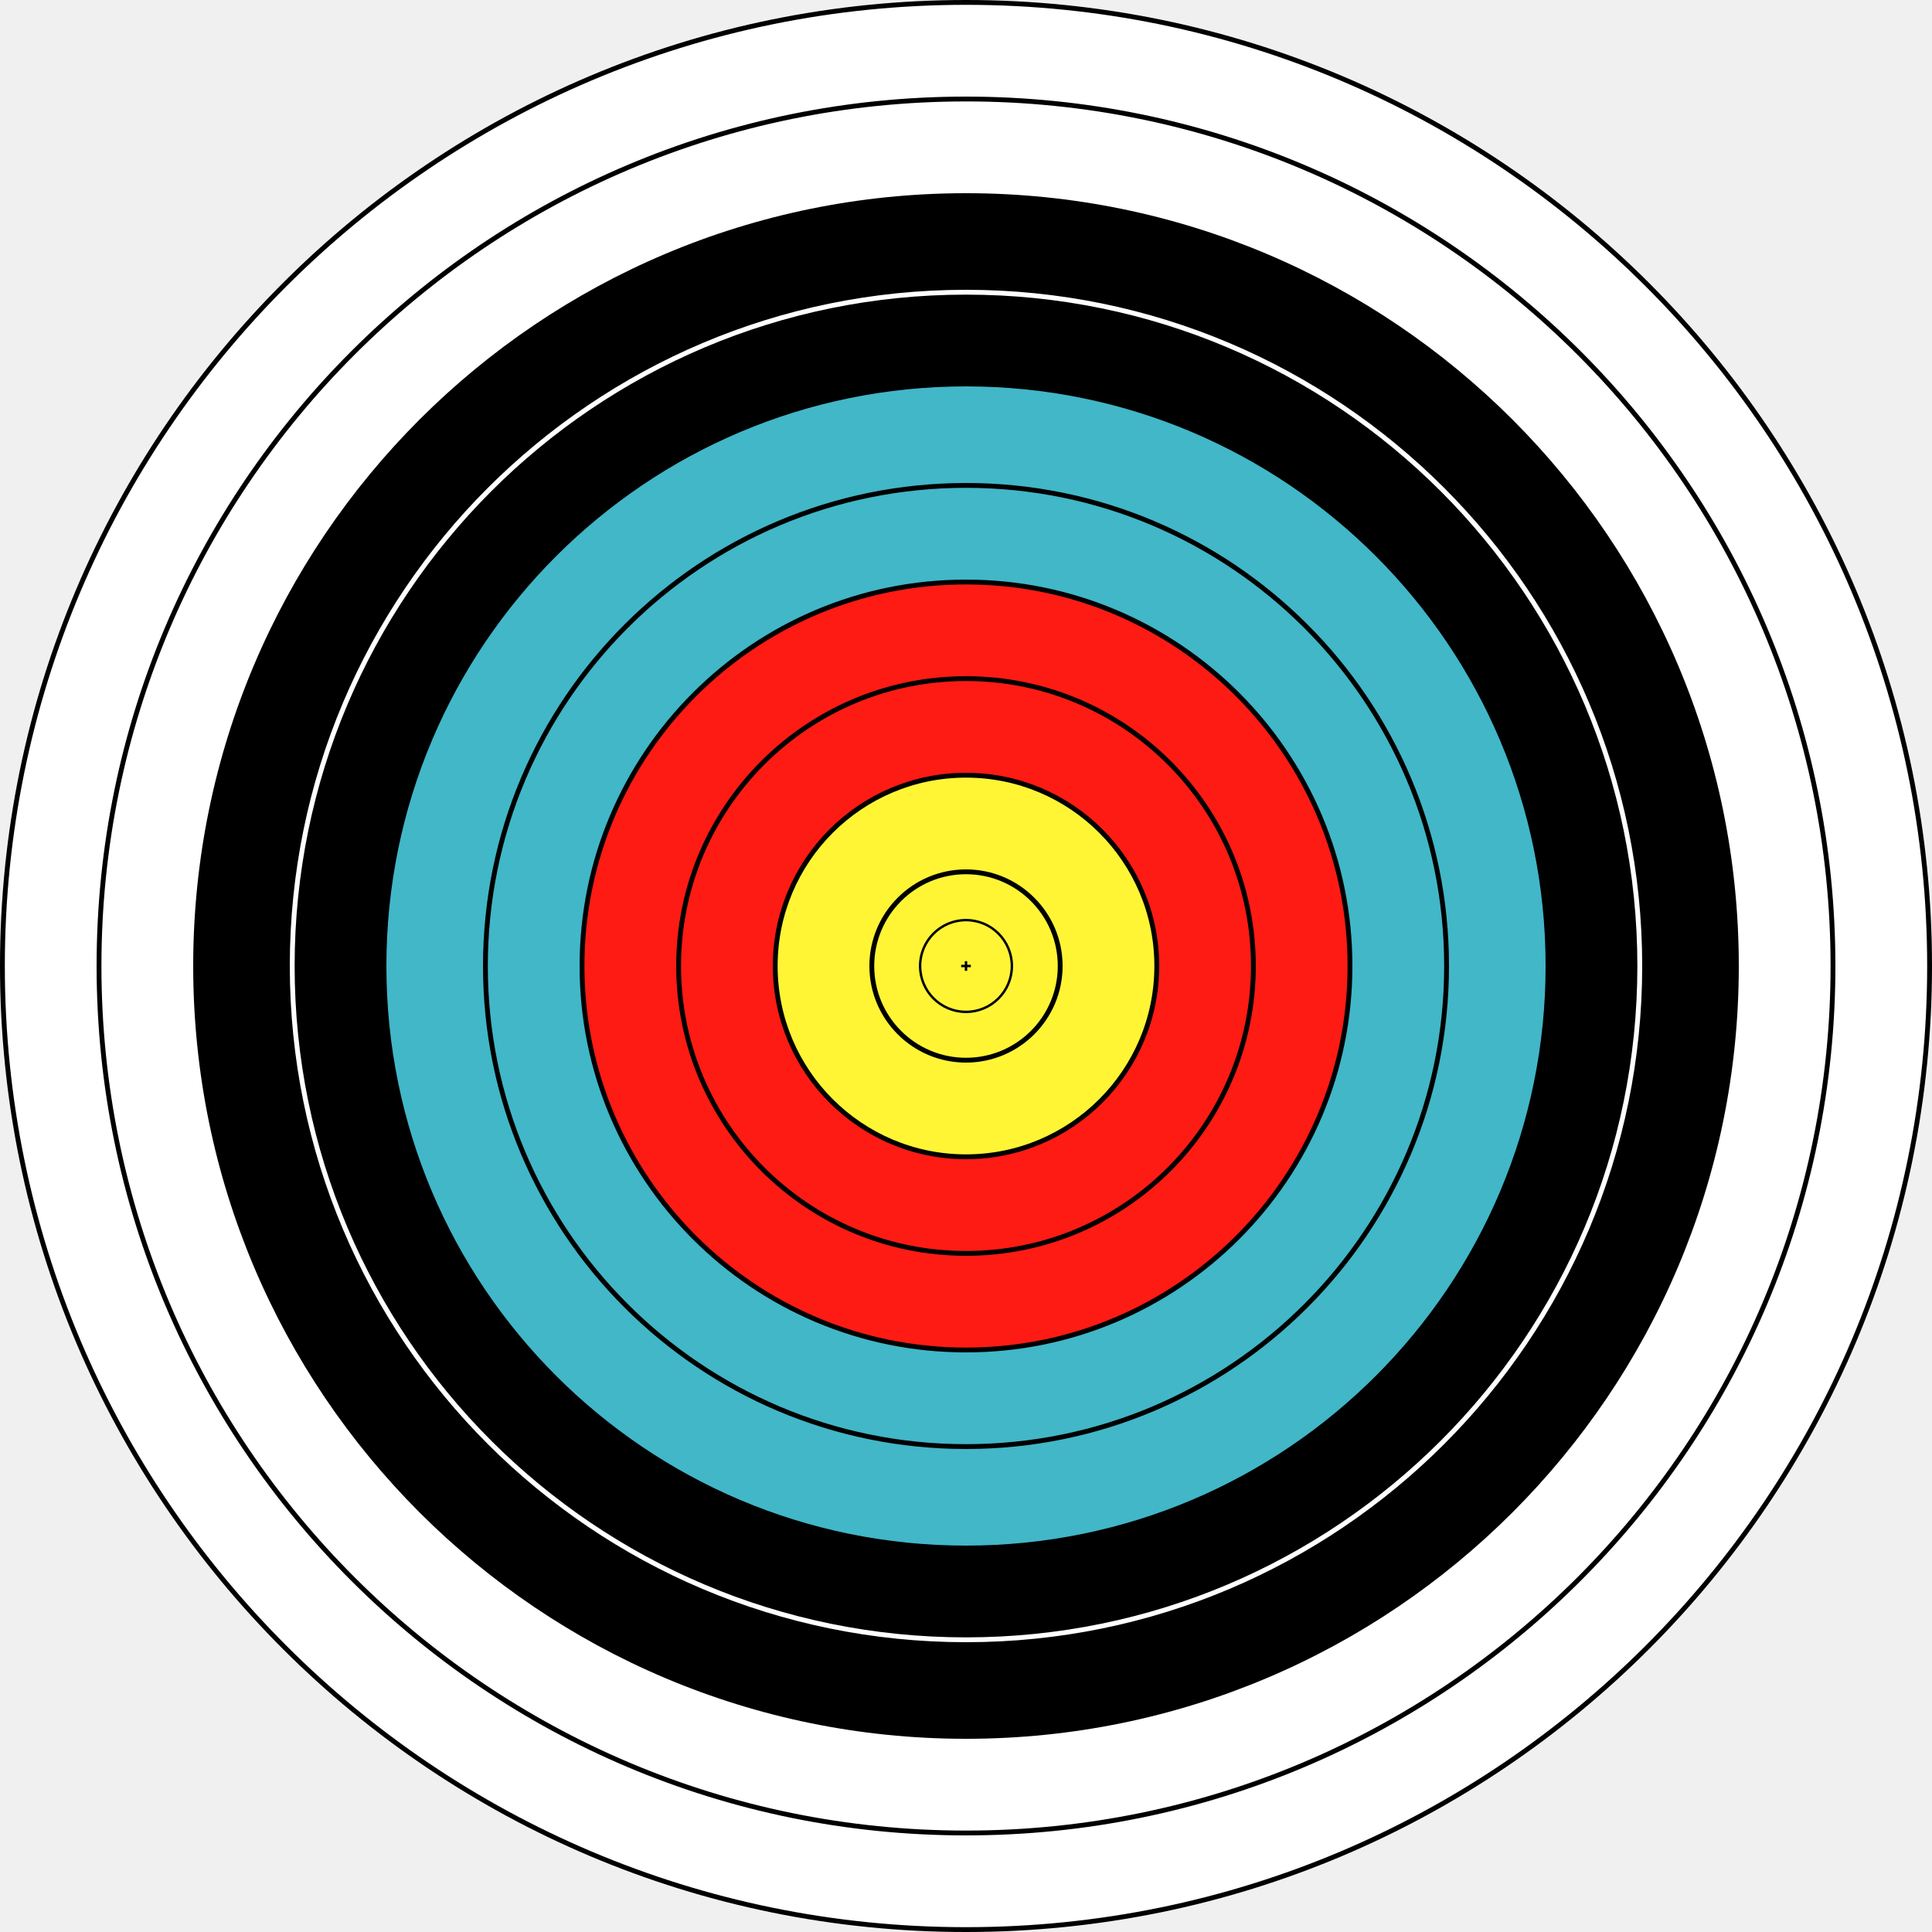
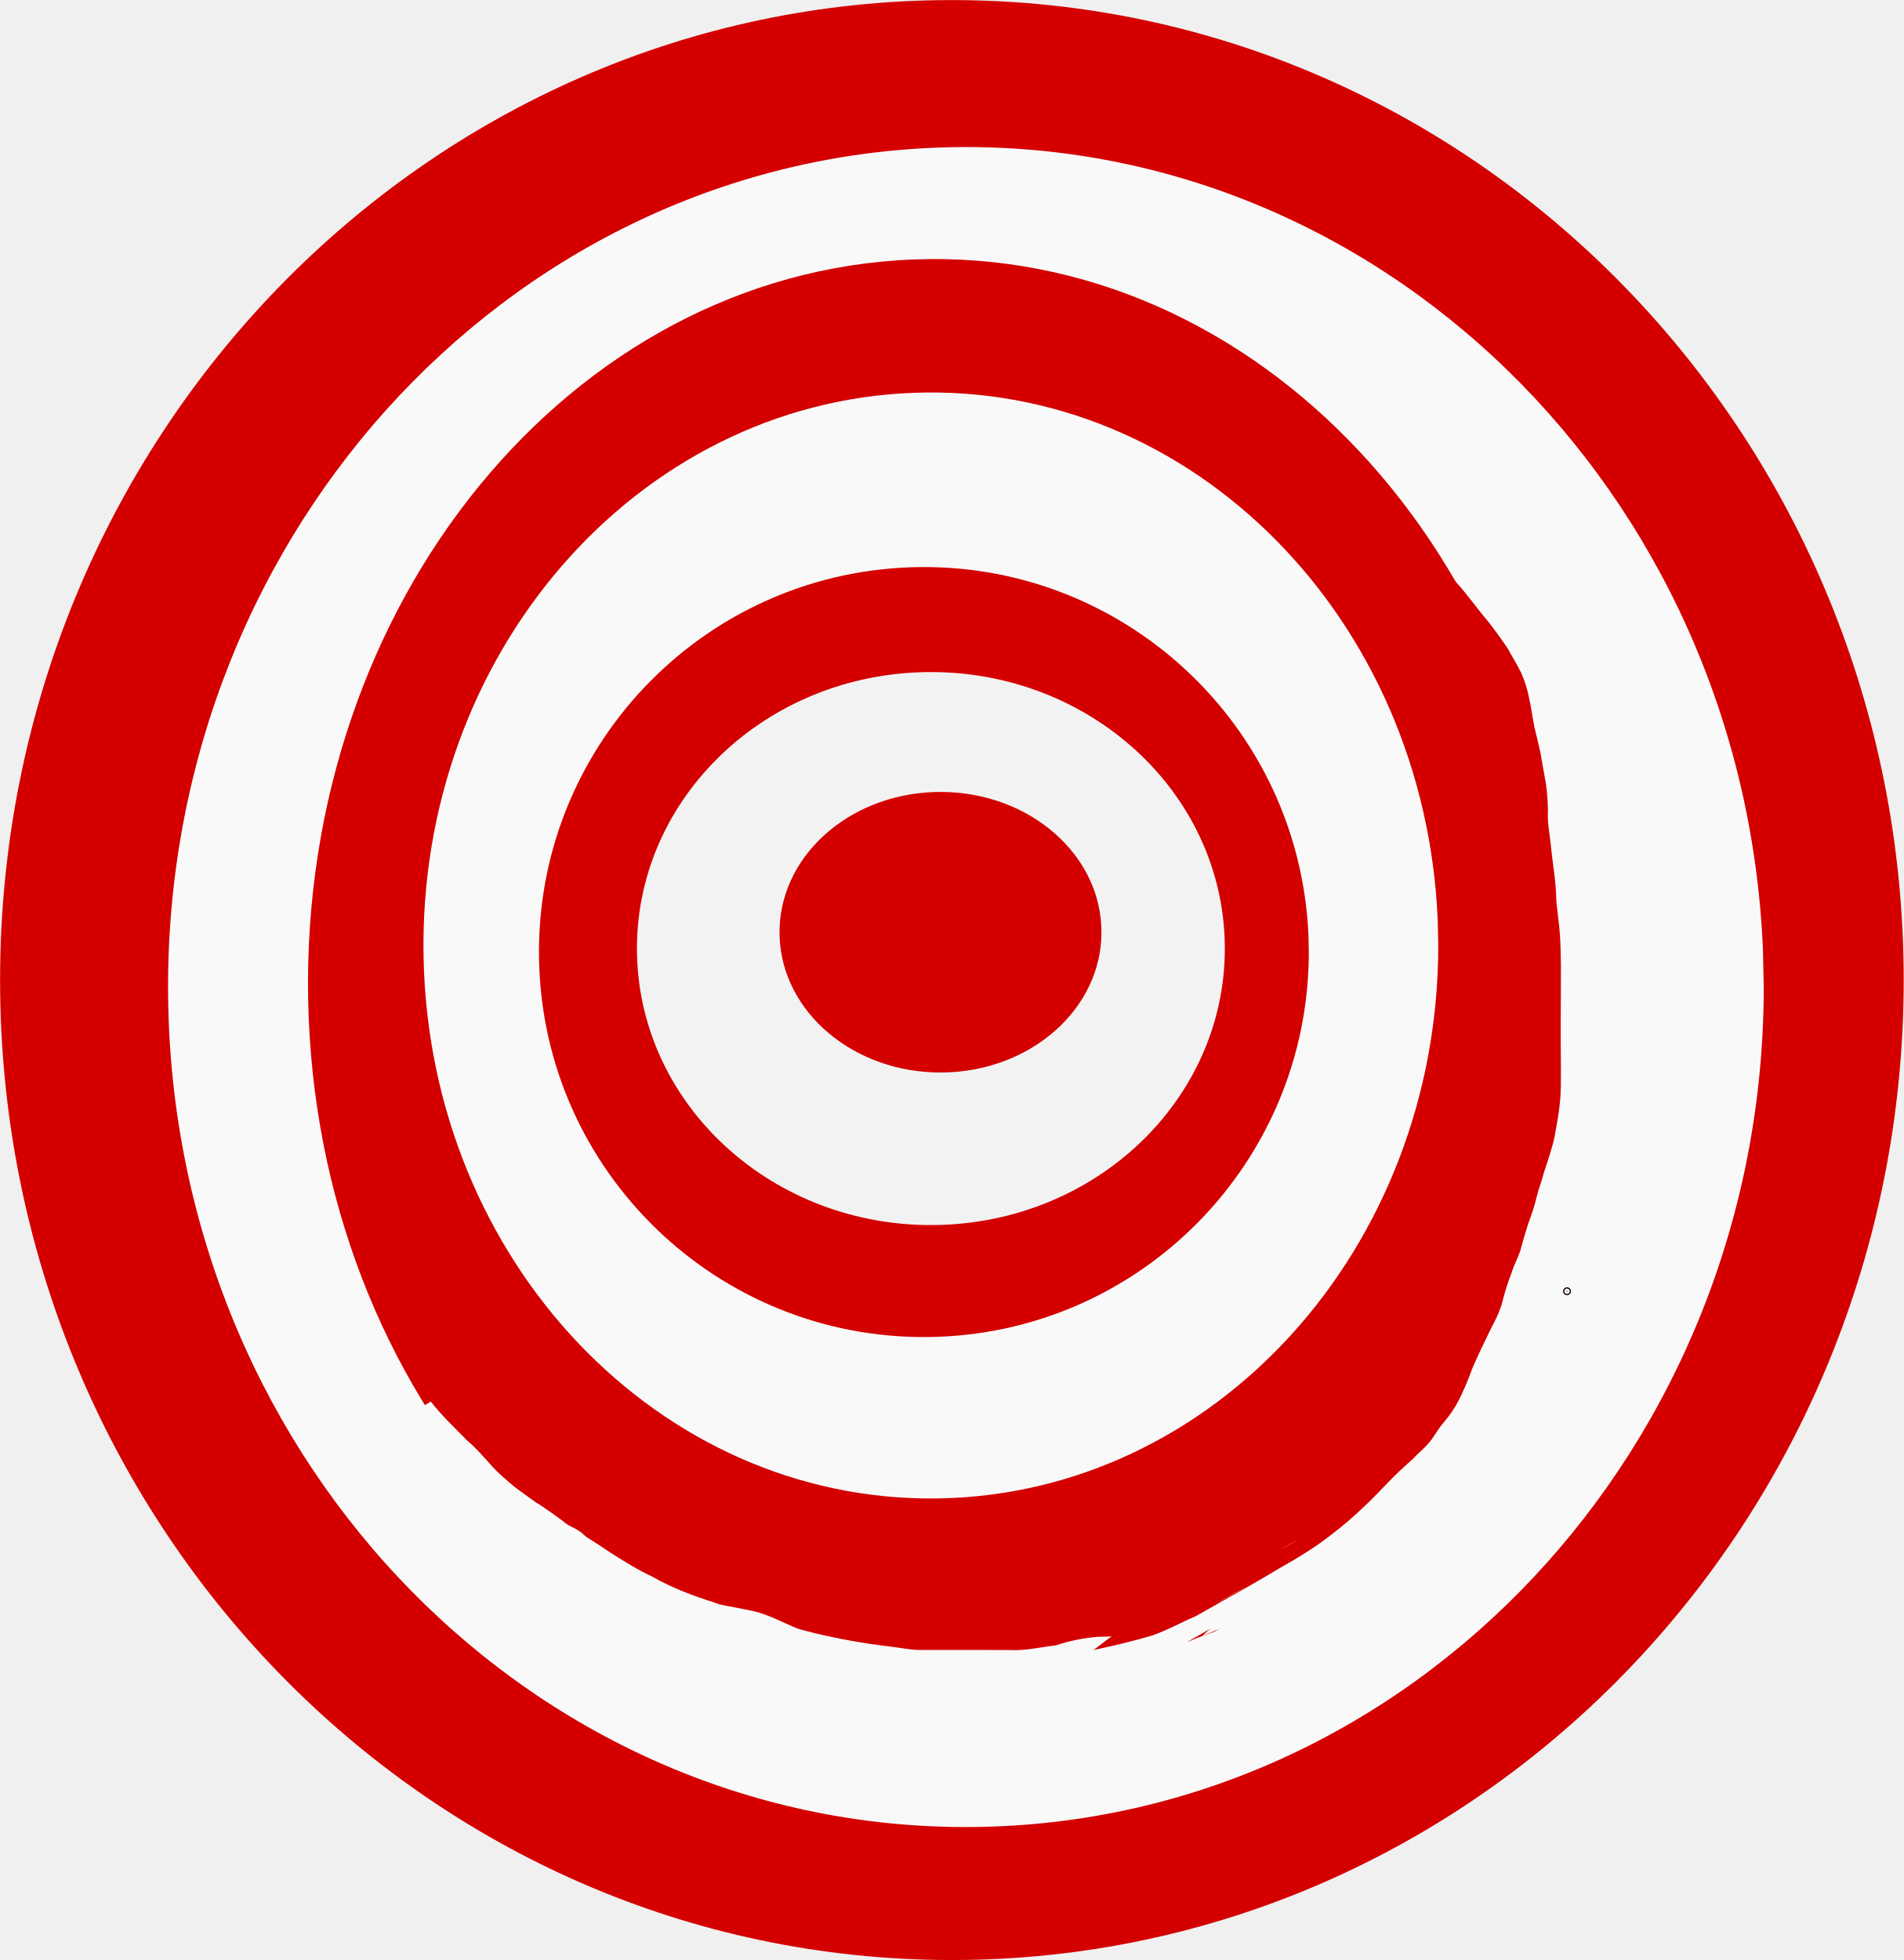
- <svg xmlns="http://www.w3.org/2000/svg" version="1.0" width="80cm" height="80cm" viewBox="-40 -40 80 80" id="svg2">
-   <circle cx="0" cy="0" r="39.9" fill="white" stroke="black" stroke-width="0.2" id="Zone1" />
-   <circle cx="0" cy="0" r="35.9" fill="white" stroke="black" stroke-width="0.2" id="Zone2" />
-   <circle cx="0" cy="0" r="32" fill="black" id="Zone3" />
-   <circle cx="0" cy="0" r="27.9" fill="black" stroke="white" stroke-width="0.2" id="Zone4" />
-   <circle cx="0" cy="0" r="24" fill="#41b7c8" id="Zone5" />
-   <circle cx="0" cy="0" r="19.9" fill="#41b7c8" stroke="black" stroke-width="0.2" id="Zone6" />
-   <circle cx="0" cy="0" r="15.9" fill="#fd1b14" stroke="black" stroke-width="0.2" id="Zone7" />
-   <circle cx="0" cy="0" r="11.9" fill="#fd1b14" stroke="black" stroke-width="0.2" id="Zone8" />
-   <circle cx="0" cy="0" r="7.9" fill="#fff535" stroke="black" stroke-width="0.2" id="Zone9" />
-   <circle cx="0" cy="0" r="3.9" fill="#fff535" stroke="black" stroke-width="0.2" id="Zone10" />
-   <circle cx="0" cy="0" r="1.9" fill="#fff535" stroke="black" stroke-width="0.1" id="Inner10" />
-   <path d="M -0.2 0 L 0.2 0 M 0 -0.2 L 0 0.2" stroke="black" stroke-width="0.1" id="Center" />
+ <svg xmlns="http://www.w3.org/2000/svg" version="1.1" id="svg11782" viewBox="72.7 51.54 73.79 75.96">
+   <defs id="defs11779" />
+   <g id="layer1">
+     <ellipse style="fill:#d40000;stroke-width:0.265" id="path11876" cx="109.597" cy="89.522" rx="36.894" ry="37.979" />
+     <ellipse style="fill:#d40000;stroke-width:0.265" id="path11966" ry="19.939" rx="17.226" cy="89.929" cx="113.531" />
+     <path style="fill:#f9f9f9" id="path12009" d="M 141.066,89.794 A 30.926,32.554 0 0 1 110.486,122.345 30.926,32.554 0 0 1 79.222,90.522 30.926,32.554 0 0 1 109.102,57.258 30.926,32.554 0 0 1 141.035,88.337" />
+     <path style="fill:#d40000" id="path12011" d="M 133.199,89.658 A 24.28,28.078 0 0 1 109.191,117.734 24.28,28.078 0 0 1 84.645,90.286 24.28,28.078 0 0 1 108.104,61.596 a 24.28,28.078 0 0 1 25.07,26.806" />
+     <path style="fill:#d40000" id="path12040" d="m 114.752,89.116 a 2.713,2.306 0 0 1 -2.682,2.306 2.713,2.306 0 0 1 -2.742,-2.254 2.713,2.306 0 0 1 2.621,-2.356 2.713,2.306 0 0 1 2.801,2.201" />
+     <path style="fill:#f9f9f9" id="path12085" d="M 128.45,88.182 A 19.668,21.431 0 0 1 109.002,109.612 19.668,21.431 0 0 1 89.119,88.662 19.668,21.431 0 0 1 108.122,66.763 a 19.668,21.431 0 0 1 20.308,20.46" />
+     <path style="fill:#f9f9f9" id="path12093" d="m 114.749,91.438 a 1.355,2.425 0 0 1 -1.345,2.425 1.355,2.425 0 0 1 -1.365,-2.389 1.355,2.425 0 0 1 1.324,-2.461 1.355,2.425 0 0 1 1.385,2.352 l -1.354,0.073 z" />
+     <path style="fill:#f9f9f9" id="path12095" d="m 114.749,87.775 a 3.118,1.237 0 0 1 -3.083,1.237 3.118,1.237 0 0 1 -3.152,-1.209 3.118,1.237 0 0 1 3.013,-1.264 3.118,1.237 0 0 1 3.22,1.181" />
+     <path style="fill:#d40000" id="path12143" d="M 123.432,88.437 A 14.92,14.92 0 0 1 108.679,103.357 14.92,14.92 0 0 1 93.595,88.771 14.92,14.92 0 0 1 108.011,73.525 14.92,14.92 0 0 1 123.418,87.77" />
+     <path style="fill:#f2f2f2" id="path12189" d="M 120.177,88.302 A 11.394,10.716 0 0 1 108.911,99.017 11.394,10.716 0 0 1 97.392,88.541 11.394,10.716 0 0 1 108.401,77.592 11.394,10.716 0 0 1 120.166,87.822" />
+     <path style="fill:#d40000" id="path12213" d="m 113.394,87.632 a 4.475,3.806 0 0 1 -4.425,3.806 4.475,3.806 0 0 1 -4.524,-3.721 4.475,3.806 0 0 1 4.324,-3.889 4.475,3.806 0 0 1 4.621,3.634" />
+     <path style="fill:#f9f9f9;stroke-width:0.265" id="path12283" d="m 93.135,114.882 c 1.698,0.448 3.401,0.877 5.12,1.236 1.502,0.328 2.89,1.029 4.322,1.573 0.996,0.394 2.051,0.565 3.112,0.644 0.715,0.043 1.433,0.033 2.149,0.03 0.728,-0.01 1.456,-0.009 2.185,-0.009 0.626,0.004 1.247,0.026 1.865,-0.078 0.707,-0.143 1.378,-0.413 2.036,-0.7 0.502,-0.228 0.982,-0.501 1.476,-0.747 0.488,-0.194 0.972,-0.389 1.439,-0.63 1.672,-0.869 3.262,-1.827 4.902,-2.784 0.581,-0.341 1.101,-0.766 1.677,-1.117 1.166,-0.73 2.932,-1.753 -2.629,1.514 -0.577,0.339 0.548,-0.281 0.655,-0.335 2.089,-0.622 3.214,-1.728 4.682,-2.915 0.277,-0.211 0.623,-0.381 0.851,-0.652 0.168,-0.249 0.081,-0.142 0.252,-0.329 -5.102,2.362 -2.719,0.867 -4.117,3.071 -0.285,0.326 -0.53,0.69 -0.875,0.959 -0.19,0.148 -0.402,0.265 -0.594,0.409 -0.465,0.389 -1.013,0.648 -1.52,0.975 10.564,-6.148 -8.499,4.954 1.906,-1.084 -0.56,0.317 -1.166,0.529 -1.774,0.734 -0.791,0.18 -1.516,0.535 -2.265,0.83 -0.092,0.03 -0.184,0.06 -0.276,0.091 0,0 -3.138,2.415 -3.138,2.415 v 0 c 0.098,-0.024 0.197,-0.047 0.295,-0.071 0.771,-0.251 1.465,-0.695 2.269,-0.851 0.617,-0.184 1.227,-0.382 1.809,-0.66 1.216,-0.702 2.433,-1.402 3.648,-2.105 3.356,-1.943 -10.479,5.99 1.222,-0.731 0.515,-0.308 1.031,-0.619 1.495,-1.002 0.561,-0.42 1.049,-0.909 1.415,-1.511 0.205,-0.357 0.348,-0.691 0.408,-1.102 0.233,-1.599 -0.909,0.1 -3.573,1.179 -0.31,0.371 -0.744,0.605 -1.113,0.911 -0.222,0.18 -0.432,0.383 -0.665,0.548 -0.07,0.05 -0.295,0.18 -0.22,0.137 3.085,-1.763 4.206,-2.498 2.991,-1.707 -0.247,0.087 -0.444,0.198 -0.671,0.326 -1.393,0.792 -2.824,1.506 -4.158,2.39 -0.554,0.377 -1.094,0.774 -1.674,1.11 1.028,-0.592 2.053,-1.191 3.085,-1.776 0.085,-0.048 -0.155,0.122 -0.242,0.167 -0.318,0.165 -0.678,0.263 -0.978,0.469 -0.443,0.28 -0.912,0.511 -1.417,0.659 -0.515,0.216 -0.99,0.499 -1.487,0.749 -0.632,0.322 -1.298,0.592 -1.984,0.773 -0.598,0.166 -1.193,0.159 -1.811,0.143 -0.729,0.003 -1.457,0.008 -2.186,0.007 -0.715,0.007 -1.43,0.018 -2.145,-2.6e-4 -1.046,-0.045 -2.091,-0.166 -3.082,-0.526 -0.779,-0.276 -1.545,-0.571 -2.304,-0.899 -0.454,-0.197 -0.934,-0.441 -1.413,-0.583 -0.21,-0.062 -0.428,-0.094 -0.642,-0.141 -1.709,-0.315 -3.406,-0.704 -5.06,-1.244 0,0 -3.256,2.236 -3.256,2.236 z" />
+     <path style="fill:#f9f9f9;stroke-width:0.265" id="path12287" d="m 88.743,111.861 c 0.747,0.077 1.458,0.273 2.096,0.671 0.377,0.244 0.749,0.491 1.103,0.768 0.284,0.263 0.565,0.519 0.878,0.745 0.334,0.251 0.675,0.491 1.015,0.733 0.398,0.271 0.79,0.557 1.206,0.8 0.854,0.328 1.742,0.571 2.608,0.871 0.905,0.305 1.823,0.569 2.735,0.853 0.554,0.111 1.101,0.252 1.652,0.373 0.517,0.105 1.045,0.123 1.571,0.135 0.541,0.008 1.083,0.006 1.624,0.005 0.543,-0.001 1.086,-0.002 1.628,-0.002 0.584,7.9e-4 1.169,-0.002 1.753,-0.002 0.627,0.043 1.241,-0.06 1.86,-0.144 0.534,-0.089 1.052,-0.245 1.588,-0.325 0.544,-0.066 1.092,-0.051 1.634,-0.129 0.572,-0.088 1.147,-0.131 1.706,-0.287 1.674,-0.733 3.221,-1.753 4.792,-2.661 1.227,-0.93 3.892,-2.378 -1.96,1.026 1.785,-0.798 3.246,-1.781 4.733,-2.919 0.453,-0.31 0.922,-0.613 1.343,-0.968 0.267,-0.255 0.622,-0.404 0.888,-0.658 0.225,-0.259 0.107,-0.141 0.351,-0.357 0.413,-0.335 0.778,-0.727 1.199,-1.05 0.358,-0.348 0.757,-0.645 1.079,-1.029 0.385,-0.461 0.761,-0.925 1.133,-1.397 0.414,-0.453 0.743,-0.978 1.179,-1.409 0.221,-0.375 0.385,-0.556 0.731,-0.809 0,0 -3.681,1.487 -3.681,1.487 v 0 c -0.273,0.258 -0.449,0.583 -0.705,0.857 -0.388,0.476 -0.772,0.955 -1.161,1.43 -0.372,0.468 -0.75,0.933 -1.157,1.371 -0.357,0.336 -0.721,0.663 -1.092,0.985 -0.394,0.362 -0.807,0.701 -1.196,1.068 -0.382,0.366 -0.833,0.647 -1.243,0.981 -0.45,0.322 -0.899,0.646 -1.351,0.965 -1.239,0.917 -3.728,2.497 2.037,-1.026 -1.652,0.947 -3.275,1.811 -4.824,2.878 5.867,-3.374 3.403,-1.887 2.019,-1.225 -0.5,0.301 -1.09,0.287 -1.653,0.373 -0.54,0.087 -1.072,0.131 -1.621,0.136 -0.545,0.05 -1.079,0.149 -1.597,0.328 -0.611,0.07 -1.211,0.222 -1.829,0.183 -0.583,-7e-5 -1.165,-0.003 -1.748,-0.002 -0.543,1.4e-4 -1.086,2.6e-4 -1.629,0.001 -0.54,10e-4 -1.079,0.003 -1.619,5.3e-4 -0.51,-0.005 -1.022,-0.008 -1.529,-0.079 -0.552,-0.094 -1.081,-0.278 -1.639,-0.339 -0.927,-0.253 -1.849,-0.53 -2.769,-0.807 -0.838,-0.291 -1.663,-0.626 -2.519,-0.856 -0.42,-0.2 -0.777,-0.505 -1.172,-0.749 -0.326,-0.258 -0.684,-0.477 -1.01,-0.734 -0.302,-0.24 -0.621,-0.452 -0.88,-0.746 -0.37,-0.27 -0.726,-0.557 -1.128,-0.782 -0.662,-0.461 -1.41,-0.69 -2.201,-0.827 0,0 -3.229,2.292 -3.229,2.292 z" />
+     <path style="fill:#f9f9f9;stroke-width:0.265" id="path12289" d="m 126.53,113.937 c -1.128,0.411 -2.183,1.011 -3.344,1.327 -0.743,0.15 -0.651,-0.481 -0.54,-1.006 0.231,-0.676 0.062,-1.12 -0.722,-0.973 0,0 -3.122,2.449 -3.122,2.449 v 0 c 0.063,-0.041 0.123,-0.086 0.188,-0.122 0.054,-0.03 0.127,-0.033 0.168,-0.078 0.034,-0.037 0.013,-0.101 0.035,-0.147 0.006,-0.012 -0.098,0.629 -0.095,0.62 -0.04,0.547 -0.031,1.38 0.604,1.623 0.109,0.042 0.233,0.014 0.35,0.021 1.192,-0.224 2.241,-0.862 3.368,-1.284 0,0 3.111,-2.431 3.111,-2.431 z" />
+     <path style="fill:#f9f9f9;stroke-width:0.265" id="path12291" d="m 128.977,107.513 c 0.085,-0.117 0.166,-0.238 0.256,-0.351 0.412,-0.517 0.207,-0.19 0.594,-0.723 0.249,-0.344 0.448,-0.717 0.691,-1.066 0.371,-0.531 0.586,-1.138 0.84,-1.726 0.102,-0.559 0.44,-0.957 0.739,-1.415 0.233,-0.472 0.573,-0.879 0.846,-1.328 0.233,-0.469 0.541,-0.889 0.729,-1.382 0.259,-0.432 0.332,-0.939 0.629,-1.353 0.226,-0.42 0.385,-0.883 0.507,-1.345 0.104,-0.554 0.251,-1.087 0.326,-1.647 0.123,-0.623 0.365,-1.208 0.506,-1.827 0.087,-0.614 0.224,-1.218 0.312,-1.833 0.051,-0.567 0.083,-1.123 0.191,-1.681 0.119,-0.61 0.141,-1.232 0.163,-1.852 0.017,-0.584 0.017,-1.168 0.017,-1.752 -2.6e-4,-0.544 -0.001,-1.089 -0.001,-1.633 -0.001,-0.65 -0.006,-1.3 -0.005,-1.95 0.002,-0.613 0.003,-1.225 0.004,-1.838 5.3e-4,-0.546 7.9e-4,-1.092 7.9e-4,-1.638 -0.003,-0.607 -0.003,-1.214 -0.002,-1.821 0,0 -3.527,1.797 -3.527,1.797 v 0 c 7.9e-4,0.608 5.3e-4,1.215 -0.002,1.823 3e-5,0.546 6e-5,1.092 8e-4,1.637 7.9e-4,0.611 0.002,1.223 0.004,1.834 0.001,0.652 -0.004,1.304 -0.005,1.956 5.3e-4,0.544 0.001,1.088 0.002,1.633 7e-5,0.578 7.9e-4,1.157 -0.019,1.735 -0.026,0.605 -0.068,1.21 -0.195,1.803 -0.101,0.56 -0.091,1.128 -0.179,1.69 -0.096,0.603 -0.218,1.202 -0.33,1.801 -0.164,0.619 -0.394,1.221 -0.487,1.857 -0.093,0.54 -0.239,1.068 -0.358,1.602 -0.146,0.436 -0.302,0.872 -0.549,1.262 -0.215,0.459 -0.372,0.942 -0.607,1.392 -0.227,0.454 -0.506,0.879 -0.753,1.322 -0.297,0.432 -0.579,0.872 -0.848,1.322 -0.319,0.462 -0.536,0.95 -0.705,1.485 -0.232,0.577 -0.504,1.136 -0.858,1.65 -0.475,0.739 -0.985,1.446 -1.572,2.102 0,0 3.646,-1.543 3.646,-1.543 z" />
+     <path style="fill:#f9f9f9;stroke-width:0.265" id="path12293" d="m 120.785,113.731 c -0.555,0.328 -1.006,0.79 -1.488,1.21 0,0 3.648,-1.483 3.648,-1.483 v 0 c 0.481,-0.424 0.969,-0.841 1.53,-1.158 0,0 -3.69,1.431 -3.69,1.431 z" />
+     <path style="fill:#f9f9f9;stroke-width:0.265" id="path12295" d="m 86.023,107.926 c 0.484,0.491 0.961,0.989 1.427,1.498 0.323,0.31 0.627,0.639 0.929,0.97 0.273,0.305 0.572,0.584 0.884,0.848 0.28,0.233 0.574,0.445 0.875,0.649 0.351,0.234 0.704,0.464 1.044,0.713 0.283,0.229 0.614,0.383 0.893,0.615 0.32,0.234 0.667,0.428 0.998,0.647 0.526,0.339 1.071,0.647 1.626,0.934 0.808,0.397 1.629,0.761 2.48,1.053 0.516,0.209 1.035,0.406 1.571,0.559 0.774,0.23 1.55,0.44 2.337,0.624 0.938,0.238 1.887,0.427 2.846,0.554 0.832,0.12 1.665,0.23 2.497,0.346 0.941,0.14 1.897,0.112 2.846,0.125 0.823,0.002 1.646,0.026 2.469,0.023 0.591,-0.004 1.181,1.3e-4 1.772,0.004 0.44,0.004 0.88,10e-4 1.32,-5.3e-4 0.584,-0.003 1.154,-0.093 1.714,-0.254 1.779,-0.583 3.214,-1.635 4.873,-2.594 0.314,-0.242 0.641,-0.454 0.979,-0.662 0.266,-0.21 0.13,-0.111 0.406,-0.296 0,0 -3.672,1.443 -3.672,1.443 v 0 c -0.269,0.191 -0.132,0.098 -0.413,0.279 -0.335,0.211 -0.644,0.46 -0.987,0.659 1.066,-0.614 2.133,-1.226 3.199,-1.841 0.066,-0.038 -0.134,0.073 -0.2,0.111 -0.222,0.131 -0.218,0.153 -0.465,0.257 -0.204,0.086 -0.422,0.137 -0.622,0.233 -0.522,0.21 -1.057,0.306 -1.618,0.345 -0.44,-0.002 -0.879,-0.004 -1.319,-2.5e-4 -0.596,0.004 -1.192,0.009 -1.788,0.007 -0.837,-0.001 -1.674,0.024 -2.511,0.014 -0.929,-0.006 -1.861,-0.009 -2.785,-0.113 -0.84,-0.099 -1.676,-0.223 -2.514,-0.335 -0.954,-0.111 -1.9,-0.287 -2.834,-0.507 -0.766,-0.197 -1.532,-0.393 -2.278,-0.66 -0.543,-0.123 -1.067,-0.312 -1.584,-0.517 -0.842,-0.269 -1.67,-0.572 -2.439,-1.016 -0.551,-0.258 -1.065,-0.577 -1.579,-0.902 -0.316,-0.216 -0.636,-0.425 -0.962,-0.626 -0.086,-0.068 -0.163,-0.147 -0.251,-0.212 -0.211,-0.157 -0.48,-0.224 -0.67,-0.414 -0.346,-0.243 -0.679,-0.505 -1.044,-0.72 -0.286,-0.204 -0.573,-0.406 -0.85,-0.62 -0.299,-0.256 -0.605,-0.504 -0.866,-0.799 -0.303,-0.334 -0.593,-0.681 -0.941,-0.972 -0.482,-0.497 -0.992,-0.969 -1.418,-1.516 0,0 -3.373,2.067 -3.373,2.067 z" />
+     <circle id="path12330" style="fill:#ff0000;stroke:#000000;stroke-width:0.265" cx="133.441" cy="101.582" r="0.022" />
+     <path style="fill:#d40000;stroke-width:0.265" id="path12369" d="m 125.712,76.084 c 0.491,0.457 0.862,1.018 1.27,1.545 0.251,0.343 0.509,0.68 0.747,1.032 0.164,0.314 0.354,0.616 0.499,0.939 0.114,0.283 0.202,0.567 0.245,0.87 0.114,0.365 0.122,0.752 0.212,1.121 0.075,0.327 0.166,0.649 0.235,0.977 0.052,0.388 0.145,0.768 0.2,1.156 0.045,0.348 0.051,0.699 0.054,1.049 -0.02,0.391 0.065,0.774 0.114,1.16 0.015,0.389 0.089,0.768 0.143,1.152 0.054,0.397 0.066,0.797 0.076,1.196 0.071,0.422 0.121,0.847 0.149,1.274 0.021,0.4 0.02,0.801 0.02,1.202 -5.3e-4,0.407 0.004,0.814 0.003,1.221 -0.001,0.509 0.008,1.017 0.005,1.526 -0.004,0.423 -0.007,0.845 -0.009,1.268 0.022,0.426 0.002,0.844 -0.054,1.265 -0.04,0.438 -0.148,0.863 -0.214,1.297 -0.129,0.45 -0.304,0.884 -0.437,1.333 -0.099,0.324 -0.22,0.628 -0.267,0.967 -0.122,0.348 -0.244,0.696 -0.364,1.045 -0.111,0.336 -0.151,0.706 -0.31,1.023 -0.019,0.046 -0.034,0.094 -0.056,0.138 -0.112,0.227 -0.041,0.018 -0.138,0.27 -0.058,0.151 -0.078,0.298 -0.155,0.442 -0.091,0.341 -0.212,0.669 -0.278,1.017 -0.123,0.375 -0.315,0.719 -0.503,1.065 -0.23,0.512 -0.467,1.021 -0.678,1.542 -0.152,0.455 -0.359,0.888 -0.626,1.285 -0.143,0.276 -0.361,0.497 -0.559,0.735 -0.16,0.191 -0.238,0.449 -0.416,0.625 -0.451,0.445 0.195,-0.259 -0.226,0.209 -0.235,0.137 -0.37,0.384 -0.589,0.538 -0.314,0.28 -0.594,0.597 -0.907,0.879 -0.274,0.338 -0.594,0.631 -0.915,0.924 -0.376,0.407 -0.846,0.701 -1.268,1.052 -0.062,0.045 -0.124,0.089 -0.185,0.136 -0.416,0.314 0.059,-0.018 -0.391,0.249 -0.065,0.038 -0.251,0.165 -0.186,0.127 1.064,-0.612 4.245,-2.465 3.182,-1.851 -1.194,0.69 -2.384,1.386 -3.576,2.079 -0.065,0.039 -0.131,0.078 -0.196,0.118 -0.063,0.042 -0.124,0.087 -0.189,0.127 -0.061,0.037 -0.251,0.139 -0.189,0.103 5.638,-3.272 3.998,-2.217 2.783,-1.638 -0.419,0.209 -0.842,0.41 -1.27,0.598 -0.748,0.29 -1.531,0.485 -2.312,0.661 0,0 -3.097,2.353 -3.097,2.353 v 0 c 0.776,-0.162 1.546,-0.346 2.307,-0.572 0.442,-0.163 0.864,-0.37 1.287,-0.575 0.135,-0.068 0.28,-0.114 0.411,-0.189 1.398,-0.792 2.798,-1.553 4.147,-2.416 -1.06,0.609 -4.232,2.454 -3.181,1.828 1.446,-0.861 3.006,-1.55 4.322,-2.606 0.44,-0.331 0.849,-0.698 1.248,-1.078 0.319,-0.302 0.619,-0.621 0.924,-0.936 0.296,-0.305 0.61,-0.592 0.927,-0.874 0.179,-0.204 0.397,-0.365 0.572,-0.571 0.241,-0.259 0.386,-0.59 0.628,-0.851 0.202,-0.249 0.391,-0.502 0.536,-0.79 0.226,-0.424 0.401,-0.87 0.568,-1.32 0.224,-0.512 0.466,-1.017 0.714,-1.518 0.196,-0.372 0.386,-0.754 0.473,-1.169 0.086,-0.325 0.19,-0.647 0.312,-0.961 0.091,-0.297 0.238,-0.567 0.341,-0.859 0.093,-0.344 0.19,-0.687 0.299,-1.026 0.13,-0.363 0.263,-0.728 0.347,-1.104 0.075,-0.311 0.201,-0.607 0.275,-0.919 0.15,-0.457 0.311,-0.913 0.413,-1.384 0.073,-0.435 0.165,-0.868 0.204,-1.308 0.05,-0.436 0.036,-0.874 0.041,-1.313 -0.002,-0.419 -0.006,-0.839 -0.009,-1.258 -0.003,-0.511 0.006,-1.021 0.006,-1.532 -7.9e-4,-0.409 0.006,-0.818 0.003,-1.226 -0.004,-0.407 -0.013,-0.814 -0.04,-1.22 -0.031,-0.422 -0.096,-0.84 -0.136,-1.261 -0.011,-0.413 -0.042,-0.825 -0.102,-1.233 -0.054,-0.384 -0.094,-0.769 -0.134,-1.155 -0.053,-0.372 -0.114,-0.742 -0.09,-1.12 -0.009,-0.366 -0.026,-0.732 -0.085,-1.094 -0.066,-0.394 -0.145,-0.785 -0.21,-1.178 -0.074,-0.328 -0.148,-0.657 -0.232,-0.983 -0.075,-0.365 -0.115,-0.737 -0.2,-1.1 -0.062,-0.333 -0.164,-0.653 -0.295,-0.965 -0.163,-0.338 -0.364,-0.657 -0.543,-0.987 -0.246,-0.36 -0.5,-0.715 -0.771,-1.057 -0.431,-0.504 -0.808,-1.054 -1.261,-1.54 0,0 -3.393,2.022 -3.393,2.022 z" />
+     <path style="fill:#d40000" id="path12397" d="m 115.395,87.669 a 6.24,5.436 0 0 1 -6.17,5.436 6.24,5.436 0 0 1 -6.308,-5.315 6.24,5.436 0 0 1 6.029,-5.555 6.24,5.436 0 0 1 6.443,5.19" />
+   </g>
</svg>
